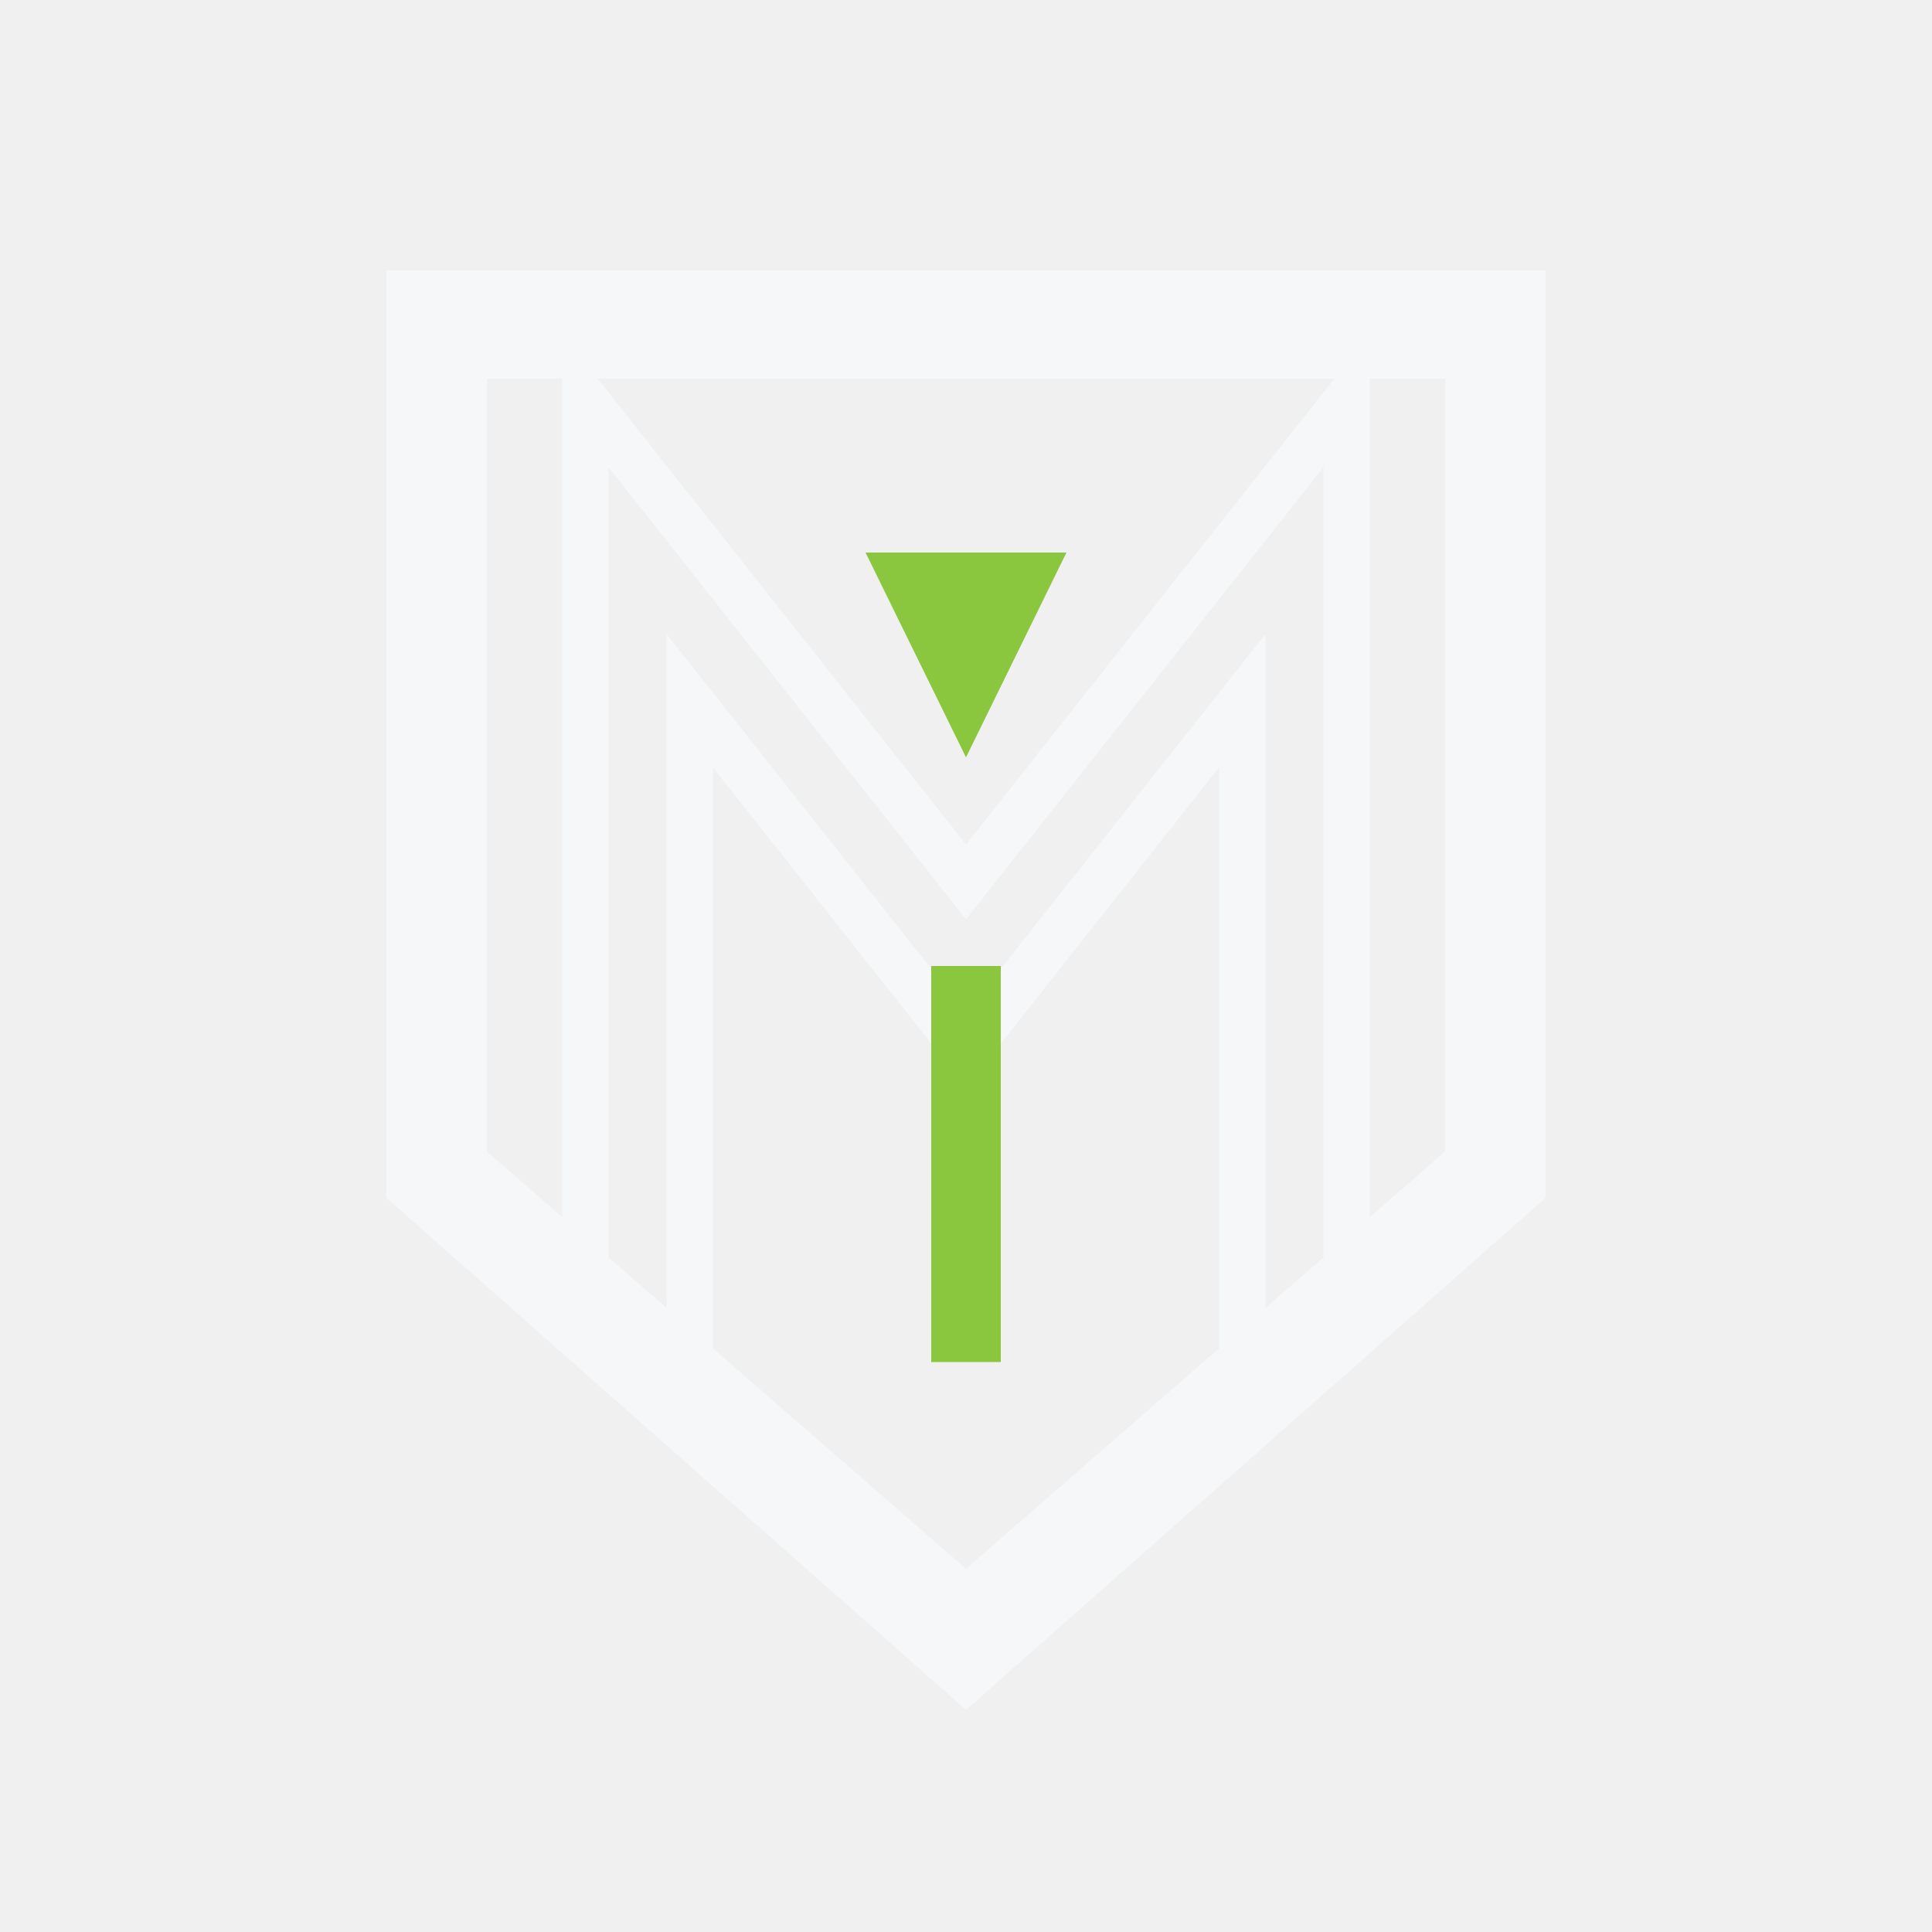
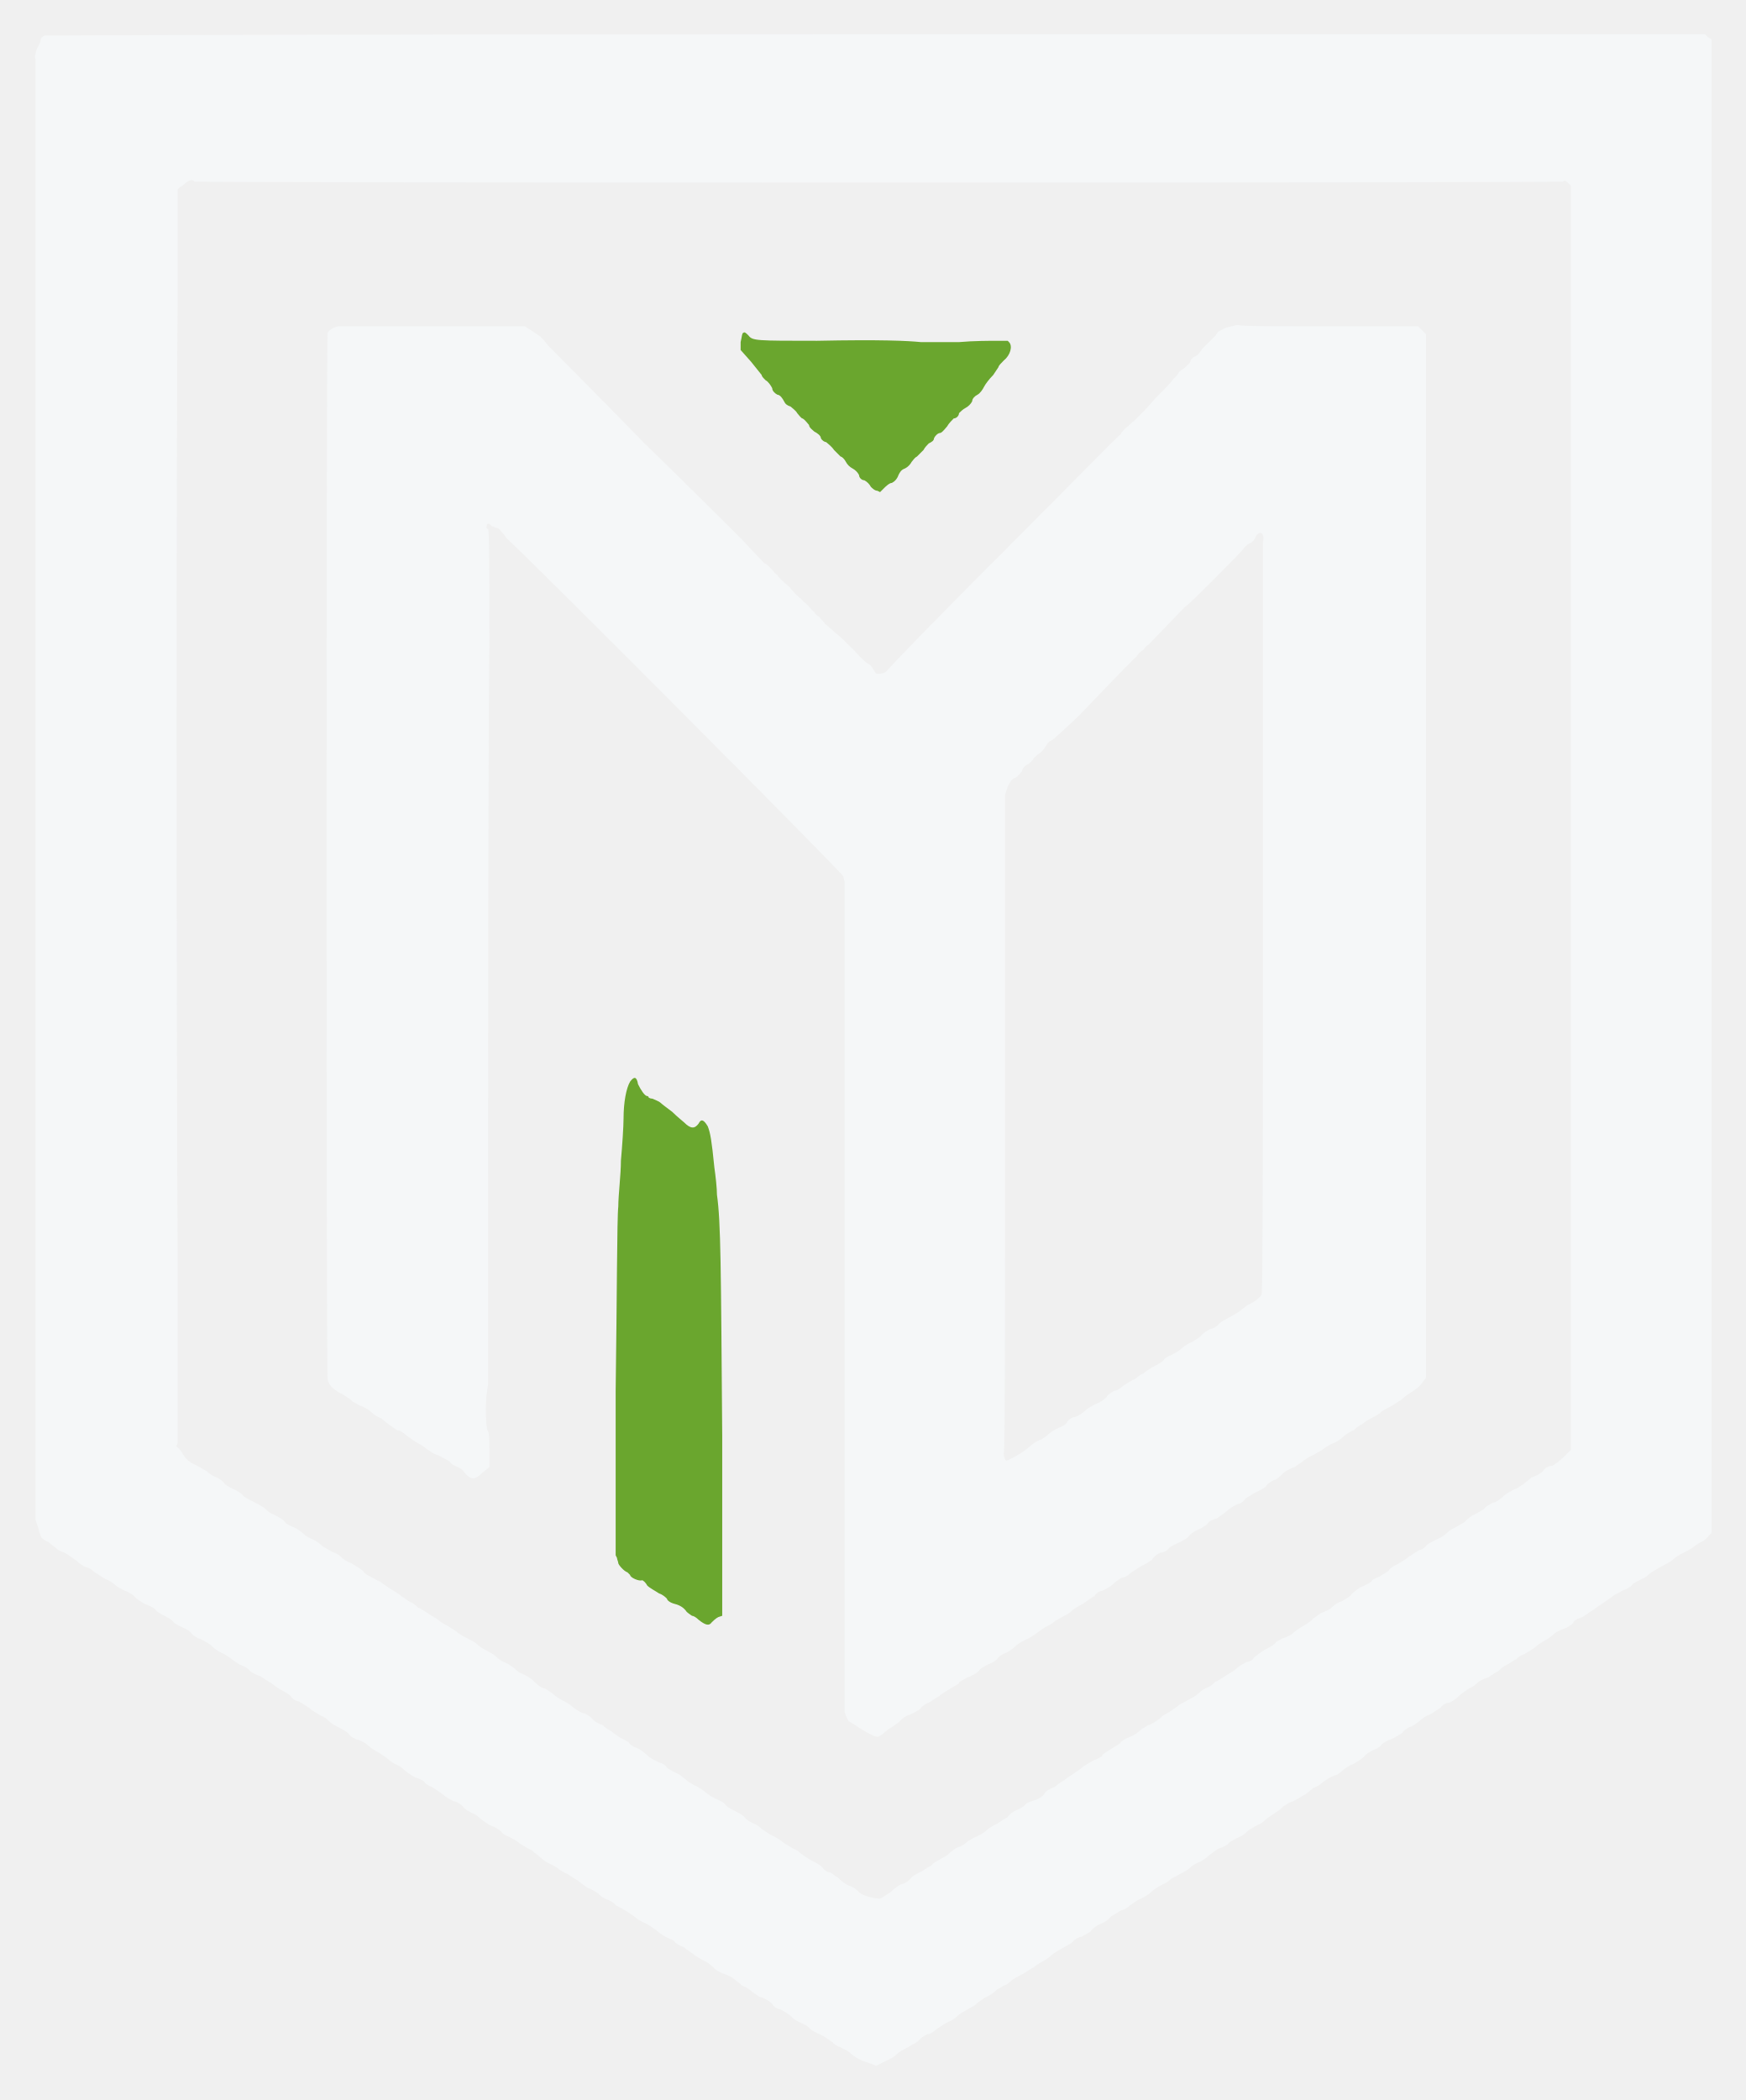
- <svg xmlns="http://www.w3.org/2000/svg" viewBox="0 0 1000 1000" role="img" aria-label="The Match Day Club product mark">
-   <defs>
-     <mask id="pHollow">
-       <rect width="1000" height="1000" fill="black" />
-       <path d="M330 700 L330 285 L500 500 L670 285 L670 700" fill="none" stroke="white" stroke-width="78" stroke-linejoin="miter" stroke-miterlimit="9" />
-       <path d="M330 700 L330 285 L500 500 L670 285 L670 700" fill="none" stroke="black" stroke-width="30" stroke-linejoin="miter" stroke-miterlimit="9" />
-     </mask>
-   </defs>
-   <path fill-rule="evenodd" fill="#F5F7F8" d="     M200 140 L800 140 L800 620 L500 885 L200 620 Z     M252 196 L748 196 L748 596 L500 812 L252 596 Z" />
-   <path fill="#8BC63F" d="M448 286 L552 286 L500 392 Z" />
-   <rect width="1000" height="1000" fill="#F5F7F8" mask="url(#pHollow)" />
-   <rect x="482" y="500" width="36" height="205" fill="#8BC63F" />
+ <svg xmlns="http://www.w3.org/2000/svg" viewBox="0 0 1327 1596" role="img" aria-label="The Match Day Club product mark">
+   <g transform="translate(-69 -86)">
+     <path fill="#F5F7F8" fill-rule="evenodd" d="M 103 113 C 101 114, 100 115, 100 116 C 100 117, 99 120, 97 123 C 96 127, 95 129, 96 131 C 96 133, 96 383, 96 688 L 96 1241 98 1247 C 99 1251, 100 1254, 101 1255 C 101 1255, 103 1257, 106 1258 C 108 1260, 111 1262, 112 1263 C 113 1264, 115 1265, 118 1266 C 120 1267, 124 1270, 127 1272 C 129 1274, 132 1276, 134 1277 C 136 1277, 139 1279, 141 1281 C 143 1282, 147 1285, 149 1286 C 152 1287, 155 1289, 157 1291 C 158 1292, 162 1294, 164 1295 C 167 1296, 170 1298, 171 1299 C 172 1301, 176 1303, 179 1305 C 182 1306, 186 1308, 187 1309 C 188 1311, 192 1313, 194 1314 C 196 1315, 200 1317, 201 1319 C 202 1320, 206 1322, 208 1323 C 211 1324, 214 1326, 215 1328 C 216 1329, 219 1331, 222 1332 C 224 1333, 228 1335, 230 1337 C 232 1339, 235 1341, 237 1342 C 240 1343, 242 1345, 244 1346 C 245 1347, 248 1349, 251 1351 C 254 1352, 258 1354, 259 1356 C 260 1357, 264 1359, 267 1360 C 270 1362, 273 1364, 275 1365 C 276 1366, 279 1368, 282 1370 C 284 1371, 288 1373, 290 1375 C 291 1377, 294 1379, 296 1379 C 298 1380, 301 1382, 304 1384 C 306 1386, 310 1388, 313 1390 C 316 1391, 318 1393, 319 1394 C 319 1394, 321 1396, 323 1397 C 331 1401, 334 1403, 335 1405 C 336 1406, 338 1407, 340 1408 C 342 1408, 345 1410, 347 1411 C 349 1413, 353 1416, 357 1418 C 360 1420, 363 1422, 364 1423 C 365 1424, 367 1425, 368 1426 C 370 1427, 373 1428, 375 1430 C 377 1432, 381 1435, 385 1437 C 389 1438, 392 1440, 392 1441 C 392 1441, 394 1443, 397 1444 C 399 1445, 403 1448, 406 1450 C 408 1452, 412 1454, 414 1455 C 416 1455, 419 1457, 421 1459 C 422 1461, 426 1463, 428 1464 C 431 1465, 433 1467, 434 1468 C 435 1469, 438 1471, 441 1473 C 444 1474, 448 1476, 450 1478 C 451 1480, 454 1481, 456 1482 C 458 1483, 462 1485, 464 1487 C 466 1488, 470 1491, 473 1492 C 475 1494, 478 1496, 478 1496 C 479 1497, 482 1500, 486 1502 C 490 1504, 494 1506, 494 1507 C 495 1507, 497 1509, 500 1510 C 503 1512, 506 1514, 508 1515 C 509 1516, 513 1519, 516 1521 C 520 1522, 523 1525, 524 1525 C 524 1526, 527 1528, 529 1529 C 532 1530, 536 1532, 537 1534 C 539 1535, 543 1537, 546 1539 C 549 1541, 552 1543, 553 1544 C 554 1545, 556 1546, 558 1547 C 561 1548, 565 1551, 568 1553 C 571 1556, 575 1558, 577 1559 C 579 1560, 582 1561, 582 1562 C 583 1563, 586 1565, 589 1566 C 591 1568, 595 1570, 597 1572 C 599 1573, 603 1576, 606 1577 C 609 1579, 611 1581, 612 1582 C 613 1583, 616 1585, 619 1586 C 622 1587, 626 1589, 627 1590 C 628 1591, 631 1593, 633 1595 C 636 1596, 639 1598, 641 1600 C 643 1601, 646 1604, 648 1604 C 651 1605, 654 1607, 656 1609 C 657 1611, 660 1613, 662 1613 C 668 1616, 670 1618, 672 1620 C 673 1621, 675 1622, 677 1623 C 679 1624, 682 1625, 684 1627 C 685 1629, 690 1631, 694 1633 C 698 1635, 701 1638, 702 1638 C 702 1639, 705 1641, 708 1642 C 710 1643, 714 1645, 715 1646 C 718 1649, 723 1652, 730 1654 L 735 1656 743 1652 C 748 1650, 751 1647, 752 1646 C 752 1646, 755 1644, 759 1642 C 762 1640, 767 1638, 768 1636 C 770 1634, 772 1633, 774 1632 C 776 1632, 779 1630, 781 1628 C 783 1627, 787 1624, 789 1623 C 792 1622, 795 1620, 797 1618 C 798 1617, 801 1615, 803 1614 C 805 1613, 808 1611, 810 1610 C 812 1608, 815 1606, 818 1604 C 821 1603, 825 1600, 827 1598 C 829 1597, 832 1595, 832 1595 C 833 1595, 835 1594, 837 1592 C 839 1590, 843 1588, 847 1586 C 850 1584, 853 1582, 855 1581 C 856 1580, 859 1578, 861 1577 C 863 1576, 866 1574, 867 1573 C 868 1572, 872 1569, 876 1567 C 879 1565, 884 1563, 885 1561 C 886 1560, 889 1558, 891 1558 C 893 1557, 896 1555, 898 1554 C 899 1552, 903 1549, 906 1548 C 908 1547, 912 1545, 913 1543 C 914 1542, 918 1540, 921 1538 C 925 1537, 927 1535, 928 1534 C 928 1534, 931 1532, 934 1530 C 937 1529, 942 1526, 944 1524 C 946 1522, 951 1519, 953 1518 C 956 1517, 958 1515, 958 1515 C 958 1515, 960 1513, 963 1512 C 966 1510, 971 1508, 973 1506 C 975 1504, 978 1502, 981 1501 C 983 1500, 986 1498, 987 1497 C 988 1496, 992 1493, 995 1491 C 999 1490, 1002 1488, 1003 1487 C 1003 1486, 1006 1485, 1009 1483 C 1012 1482, 1015 1480, 1016 1479 C 1018 1477, 1019 1476, 1027 1472 C 1029 1471, 1031 1469, 1031 1469 C 1032 1468, 1035 1466, 1038 1464 C 1041 1462, 1044 1460, 1044 1459 C 1045 1459, 1048 1456, 1052 1455 C 1056 1453, 1060 1450, 1061 1450 C 1062 1449, 1065 1447, 1067 1445 C 1070 1444, 1073 1442, 1074 1441 C 1076 1439, 1083 1435, 1085 1435 C 1085 1435, 1087 1434, 1089 1432 C 1090 1431, 1094 1428, 1097 1427 C 1101 1425, 1105 1422, 1106 1421 C 1107 1419, 1111 1417, 1113 1416 C 1116 1415, 1119 1413, 1119 1412 C 1120 1411, 1123 1409, 1126 1408 C 1129 1407, 1133 1404, 1135 1403 C 1136 1401, 1139 1399, 1142 1398 C 1144 1397, 1147 1395, 1148 1394 C 1150 1392, 1153 1390, 1156 1389 C 1158 1388, 1162 1385, 1164 1384 C 1165 1382, 1168 1380, 1171 1380 C 1173 1379, 1176 1377, 1178 1375 C 1180 1373, 1183 1371, 1186 1369 C 1189 1368, 1191 1366, 1192 1365 C 1193 1364, 1196 1362, 1200 1361 C 1203 1359, 1206 1357, 1208 1356 C 1209 1355, 1212 1352, 1215 1351 C 1218 1349, 1221 1347, 1222 1347 C 1222 1346, 1225 1344, 1228 1343 C 1231 1341, 1235 1339, 1237 1337 C 1238 1336, 1241 1334, 1243 1333 C 1245 1332, 1248 1330, 1250 1328 C 1252 1326, 1257 1324, 1260 1323 C 1263 1321, 1265 1320, 1265 1319 C 1265 1318, 1268 1316, 1272 1315 C 1275 1313, 1279 1310, 1281 1309 C 1282 1308, 1285 1306, 1288 1304 C 1291 1302, 1294 1300, 1295 1299 C 1296 1298, 1299 1297, 1302 1295 C 1305 1294, 1309 1292, 1310 1290 C 1311 1289, 1315 1287, 1317 1286 C 1320 1285, 1322 1283, 1323 1282 C 1324 1281, 1328 1279, 1331 1277 C 1335 1275, 1339 1273, 1341 1271 C 1342 1270, 1345 1268, 1347 1267 C 1349 1266, 1353 1264, 1356 1262 C 1358 1260, 1362 1258, 1364 1257 C 1365 1256, 1367 1255, 1368 1253 L 1370 1251 1370 683 L 1370 116 1367 114 L 1365 112 735 112 C 284 112, 105 113, 103 113 M 210 225 C 209 226, 207 228, 206 228 L 204 230 204 316 C 203 419, 203 840, 204 1038 C 204 1130, 204 1181, 204 1183 L 203 1185 204 1186 C 205 1187, 207 1189, 208 1191 C 210 1195, 214 1198, 219 1200 C 221 1201, 224 1203, 226 1204 C 228 1206, 231 1208, 234 1209 C 236 1210, 239 1212, 240 1214 C 241 1215, 245 1217, 247 1218 C 249 1219, 253 1221, 254 1223 C 255 1224, 259 1226, 263 1228 C 267 1230, 270 1232, 271 1233 C 272 1234, 274 1236, 277 1237 C 279 1238, 283 1240, 285 1242 C 286 1244, 290 1246, 293 1247 C 295 1248, 298 1250, 300 1252 C 301 1253, 304 1255, 307 1256 C 309 1257, 312 1259, 314 1261 C 316 1262, 320 1265, 323 1266 C 326 1267, 328 1269, 329 1270 C 330 1271, 333 1273, 336 1274 C 339 1276, 343 1278, 345 1280 C 346 1282, 350 1284, 352 1285 C 354 1286, 357 1288, 358 1288 C 359 1289, 362 1291, 365 1293 C 368 1295, 372 1297, 374 1299 C 376 1300, 379 1303, 382 1304 C 384 1305, 386 1307, 387 1308 C 388 1308, 391 1310, 394 1312 C 397 1314, 401 1316, 402 1317 C 403 1318, 406 1320, 408 1321 C 410 1322, 413 1324, 416 1326 C 418 1328, 422 1330, 424 1331 C 426 1332, 430 1334, 431 1335 C 433 1337, 436 1339, 438 1340 C 440 1341, 444 1343, 446 1345 C 448 1347, 451 1349, 454 1350 C 456 1351, 459 1353, 460 1354 C 462 1356, 465 1358, 466 1358 C 468 1359, 472 1361, 474 1363 C 476 1365, 479 1368, 482 1369 C 484 1369, 487 1372, 489 1373 C 491 1375, 494 1377, 496 1378 C 498 1379, 502 1381, 504 1383 C 506 1385, 510 1387, 512 1388 C 514 1388, 517 1390, 519 1392 C 520 1394, 524 1396, 527 1397 C 529 1399, 532 1401, 534 1402 C 535 1403, 538 1405, 541 1407 C 544 1408, 546 1410, 547 1410 C 547 1411, 549 1413, 552 1414 C 555 1415, 559 1418, 561 1420 C 563 1422, 567 1424, 569 1425 C 572 1426, 574 1427, 575 1428 C 576 1430, 578 1431, 586 1435 C 587 1436, 590 1438, 592 1440 C 594 1441, 597 1443, 597 1443 C 598 1443, 601 1445, 604 1447 C 607 1450, 611 1452, 613 1453 C 615 1454, 618 1455, 620 1457 C 621 1459, 625 1461, 627 1462 C 629 1463, 633 1465, 635 1467 C 636 1469, 640 1471, 642 1472 C 645 1473, 647 1475, 648 1476 C 648 1476, 651 1478, 654 1480 C 658 1482, 662 1484, 664 1486 C 665 1487, 669 1489, 672 1491 C 675 1492, 677 1494, 677 1494 C 678 1495, 681 1497, 684 1499 C 688 1501, 692 1503, 694 1505 C 695 1507, 698 1509, 700 1509 C 702 1510, 704 1512, 706 1513 C 707 1514, 710 1517, 714 1519 C 718 1520, 721 1523, 722 1524 C 725 1527, 734 1529, 738 1529 C 740 1528, 743 1526, 746 1524 C 748 1522, 752 1519, 754 1518 C 756 1518, 759 1516, 761 1514 C 762 1512, 766 1510, 770 1508 C 773 1506, 776 1504, 777 1504 C 777 1503, 780 1501, 782 1500 C 784 1499, 787 1497, 789 1496 C 790 1495, 793 1492, 797 1490 C 801 1489, 804 1486, 805 1485 C 806 1485, 808 1483, 811 1482 C 813 1481, 817 1479, 819 1477 C 821 1475, 825 1473, 827 1472 C 830 1470, 833 1468, 835 1467 C 836 1465, 839 1463, 841 1462 C 844 1461, 847 1459, 848 1458 C 849 1456, 853 1455, 856 1454 C 859 1453, 862 1451, 863 1449 C 864 1447, 868 1445, 871 1444 C 873 1442, 876 1440, 878 1439 C 879 1438, 882 1436, 885 1434 C 888 1432, 891 1430, 892 1429 C 893 1428, 897 1426, 900 1424 C 903 1423, 907 1421, 907 1420 C 907 1419, 911 1417, 914 1415 C 917 1413, 921 1411, 921 1410 C 922 1409, 925 1407, 928 1406 C 931 1405, 935 1402, 937 1400 C 939 1399, 942 1397, 942 1397 C 944 1397, 951 1392, 952 1391 C 952 1390, 955 1389, 958 1387 C 961 1385, 964 1383, 965 1382 C 966 1381, 969 1380, 972 1378 C 974 1377, 978 1375, 980 1373 C 982 1371, 985 1369, 988 1368 C 990 1367, 992 1365, 993 1364 C 994 1364, 997 1362, 1000 1360 C 1003 1358, 1007 1356, 1009 1354 C 1011 1352, 1015 1350, 1017 1349 C 1019 1349, 1022 1347, 1022 1346 C 1023 1345, 1027 1342, 1030 1340 C 1034 1338, 1038 1336, 1039 1334 C 1040 1333, 1043 1332, 1044 1331 C 1046 1331, 1049 1329, 1051 1328 C 1053 1326, 1057 1323, 1061 1321 C 1064 1319, 1067 1317, 1067 1316 C 1068 1316, 1070 1314, 1073 1312 C 1076 1311, 1080 1309, 1081 1308 C 1082 1307, 1085 1304, 1089 1303 C 1092 1301, 1096 1299, 1096 1298 C 1097 1297, 1100 1294, 1104 1292 C 1109 1290, 1112 1288, 1112 1287 C 1112 1287, 1115 1285, 1118 1284 C 1121 1282, 1125 1280, 1125 1279 C 1126 1278, 1128 1276, 1131 1275 C 1134 1273, 1138 1271, 1140 1269 C 1142 1268, 1146 1265, 1148 1264 C 1150 1264, 1152 1262, 1153 1261 C 1153 1260, 1157 1258, 1161 1256 C 1166 1254, 1169 1251, 1170 1250 C 1171 1249, 1173 1248, 1175 1247 C 1177 1246, 1180 1244, 1182 1243 C 1184 1241, 1187 1238, 1190 1237 C 1192 1236, 1195 1234, 1197 1233 C 1198 1231, 1202 1229, 1204 1228 C 1206 1228, 1210 1225, 1212 1223 C 1214 1221, 1218 1219, 1220 1218 C 1223 1217, 1225 1215, 1227 1214 C 1228 1213, 1231 1211, 1233 1209 C 1236 1208, 1240 1206, 1242 1204 C 1243 1202, 1246 1200, 1249 1200 C 1251 1199, 1255 1196, 1258 1193 L 1263 1188 1263 707 L 1263 227 1261 225 C 1259 223, 1258 223, 1257 224 C 1253 225, 218 225, 217 224 C 215 222, 213 223, 210 225 M 326 334 C 322 335, 319 337, 318 339 C 317 342, 317 1129, 318 1134 C 319 1139, 322 1142, 330 1146 C 333 1148, 336 1150, 336 1150 C 336 1151, 339 1152, 342 1154 C 345 1155, 349 1157, 351 1159 C 353 1161, 356 1163, 359 1164 C 361 1166, 364 1168, 365 1169 C 367 1170, 369 1172, 371 1173 C 373 1173, 376 1175, 378 1177 C 381 1179, 385 1182, 387 1183 C 389 1184, 392 1186, 393 1187 C 395 1188, 398 1191, 402 1192 C 406 1194, 410 1196, 411 1197 C 412 1199, 415 1200, 417 1201 C 419 1202, 421 1203, 422 1205 C 427 1211, 430 1211, 436 1205 L 441 1201 441 1188 C 441 1181, 441 1175, 440 1174 C 438 1171, 438 1152, 439 1145 L 440 1138 440 1034 C 440 906, 440 682, 441 572 C 441 519, 441 489, 440 488 C 438 488, 439 484, 440 484 C 441 484, 442 485, 443 486 C 444 486, 445 487, 446 487 C 447 487, 449 488, 450 490 C 451 491, 453 493, 454 495 C 472 511, 709 749, 710 752 L 711 756 711 1071 L 711 1387 712 1390 L 714 1394 719 1397 C 726 1402, 734 1406, 736 1406 C 736 1406, 739 1405, 741 1403 C 743 1401, 746 1399, 748 1398 C 750 1396, 753 1395, 753 1394 C 754 1393, 757 1390, 761 1389 C 765 1387, 769 1385, 769 1384 C 770 1383, 772 1381, 775 1380 C 777 1379, 781 1376, 783 1375 C 785 1373, 789 1371, 792 1369 C 795 1367, 798 1366, 798 1365 C 798 1364, 801 1363, 804 1361 C 807 1360, 811 1358, 813 1356 C 814 1354, 818 1352, 820 1351 C 823 1350, 826 1348, 827 1347 C 828 1345, 831 1343, 834 1342 C 836 1341, 839 1339, 841 1337 C 843 1335, 847 1333, 849 1332 C 852 1331, 854 1329, 856 1328 C 857 1327, 860 1325, 863 1323 C 865 1322, 869 1320, 871 1318 C 873 1317, 876 1315, 878 1314 C 880 1313, 882 1312, 884 1310 C 885 1309, 888 1307, 892 1305 C 895 1303, 899 1300, 901 1299 C 902 1297, 905 1295, 907 1295 C 909 1294, 913 1292, 915 1290 C 917 1288, 920 1286, 922 1285 C 924 1285, 927 1283, 929 1281 C 931 1280, 935 1277, 937 1276 C 939 1275, 943 1273, 945 1271 C 946 1269, 949 1267, 951 1266 C 954 1266, 957 1264, 958 1262 C 960 1261, 963 1259, 966 1258 C 968 1257, 972 1255, 973 1253 C 975 1251, 978 1249, 981 1248 C 983 1247, 986 1245, 987 1244 C 987 1243, 990 1241, 994 1240 C 997 1238, 1001 1235, 1002 1234 C 1004 1232, 1008 1230, 1010 1229 C 1012 1229, 1014 1227, 1015 1226 C 1015 1225, 1019 1223, 1022 1221 C 1026 1219, 1030 1217, 1031 1216 C 1032 1214, 1035 1212, 1037 1211 C 1039 1211, 1042 1208, 1044 1206 C 1046 1204, 1050 1202, 1053 1201 C 1056 1199, 1059 1197, 1060 1196 C 1062 1195, 1064 1193, 1067 1192 C 1069 1191, 1072 1189, 1074 1188 C 1076 1186, 1080 1184, 1082 1183 C 1085 1182, 1088 1180, 1090 1178 C 1091 1177, 1095 1174, 1098 1173 C 1100 1171, 1103 1169, 1105 1168 C 1106 1167, 1109 1165, 1111 1164 C 1113 1163, 1117 1161, 1119 1159 C 1120 1158, 1124 1156, 1126 1155 C 1128 1154, 1132 1151, 1134 1150 C 1136 1148, 1140 1145, 1142 1144 C 1145 1142, 1148 1140, 1150 1137 L 1153 1133 1153 736 L 1153 340 1150 337 L 1147 334 1080 334 C 1043 334, 1011 334, 1010 333 C 1009 333, 1005 334, 1001 335 L 995 338 993 341 C 991 343, 989 345, 988 346 C 987 347, 985 349, 983 351 C 982 353, 980 355, 979 356 C 977 357, 975 358, 974 360 C 974 362, 971 364, 969 366 C 967 367, 965 369, 965 369 C 965 370, 963 372, 961 374 C 959 377, 953 383, 947 389 C 942 395, 936 401, 935 402 C 934 403, 932 405, 931 406 C 929 407, 927 410, 925 411 C 923 413, 921 415, 921 416 C 920 416, 886 451, 845 492 C 780 557, 752 586, 743 596 C 742 597, 740 598, 738 598 L 735 598 733 595 C 732 593, 730 591, 730 591 C 729 591, 724 587, 719 581 C 714 576, 707 569, 704 567 C 701 564, 697 561, 696 560 C 696 559, 693 557, 692 555 C 690 554, 688 552, 688 551 C 687 551, 685 548, 683 546 C 681 544, 678 542, 678 541 C 677 541, 673 537, 669 532 C 664 528, 660 524, 660 523 C 659 523, 657 520, 655 518 C 653 516, 651 514, 650 514 C 646 510, 633 496, 632 495 C 631 494, 598 461, 558 422 C 519 382, 486 349, 486 349 C 485 348, 483 345, 480 342 C 477 340, 473 337, 471 336 L 468 334 399 334 C 360 334, 328 334, 326 334 M 1023 495 C 1022 497, 1021 498, 1019 499 C 1018 499, 1016 501, 1015 502 C 1014 504, 1003 515, 992 526 C 981 537, 971 547, 970 547 C 967 550, 944 574, 942 576 C 940 577, 939 579, 938 580 C 936 581, 934 583, 933 585 C 930 587, 895 624, 890 629 C 885 634, 870 648, 868 649 C 867 649, 865 651, 864 653 C 863 655, 861 657, 860 658 C 858 659, 856 661, 855 662 C 854 664, 852 666, 850 667 C 848 668, 846 670, 846 672 C 845 673, 843 676, 841 677 C 838 678, 837 680, 835 684 L 833 690 833 940 C 833 1077, 833 1190, 832 1191 C 832 1193, 833 1196, 834 1196 C 836 1196, 848 1189, 851 1186 C 853 1184, 856 1182, 858 1181 C 861 1180, 864 1178, 866 1176 C 868 1174, 872 1172, 874 1171 C 877 1170, 880 1168, 880 1167 C 881 1165, 884 1163, 886 1163 C 889 1162, 892 1160, 894 1158 C 896 1156, 900 1154, 902 1153 C 905 1152, 908 1150, 910 1148 C 911 1146, 914 1144, 916 1143 C 918 1143, 921 1141, 923 1139 C 925 1138, 929 1135, 932 1134 C 934 1132, 937 1130, 938 1130 C 939 1129, 943 1126, 947 1124 C 951 1122, 954 1120, 954 1119 C 954 1119, 956 1117, 959 1116 C 961 1115, 965 1113, 967 1111 C 968 1110, 972 1107, 975 1106 C 978 1104, 982 1102, 983 1100 C 984 1099, 987 1097, 989 1096 C 991 1096, 994 1094, 995 1093 C 996 1091, 1000 1089, 1004 1087 C 1007 1085, 1011 1083, 1012 1082 C 1013 1081, 1016 1079, 1017 1078 C 1022 1076, 1027 1072, 1028 1070 C 1029 1068, 1029 940, 1029 785 C 1029 629, 1029 500, 1029 498 C 1031 491, 1026 488, 1023 495" />
+     <path fill="#8BC63F" d="M 669 378 L 668 379 670 383 C 671 386, 673 389, 675 390 C 677 391, 681 395, 684 398 C 690 406, 696 412, 705 420 C 709 424, 713 428, 714 429 C 716 430, 720 435, 724 439 C 728 444, 732 448, 733 449 C 736 454, 746 447, 756 433 C 760 427, 774 412, 775 412 C 778 412, 803 384, 803 380 C 803 377, 801 377, 800 379 C 796 383, 795 384, 792 384 C 791 384, 788 385, 787 386 C 785 387, 781 387, 779 387 C 776 387, 773 387, 772 387 C 763 388, 714 387, 714 387 C 714 386, 706 385, 704 385 C 703 385, 702 385, 702 384 C 702 384, 701 383, 700 384 L 698 384 698 388 C 698 389, 699 391, 699 391 C 701 391, 703 394, 703 397 L 703 399 701 399 L 698 399 698 396 L 697 392 695 392 C 691 392, 688 390, 687 387 L 686 384 682 383 C 679 382, 677 381, 676 379 C 674 377, 672 376, 669 378 M 550 1002 C 549 1007, 549 1015, 548 1021 C 545 1056, 542 1264, 544 1272 C 545 1273, 547 1274, 549 1275 C 551 1276, 554 1278, 556 1280 C 558 1281, 561 1283, 563 1283 C 566 1284, 568 1285, 570 1288 C 572 1290, 576 1293, 578 1294 C 581 1295, 583 1297, 584 1298 C 585 1300, 587 1301, 591 1303 C 595 1304, 597 1305, 598 1307 C 602 1314, 605 1315, 609 1312 L 611 1309 610 1292 C 610 1282, 610 1243, 610 1204 C 610 1129, 609 1059, 607 1043 C 606 1038, 606 1029, 605 1023 C 605 1014, 604 1010, 603 1011 C 602 1012, 600 1022, 598 1041 C 598 1049, 597 1057, 596 1059 C 596 1062, 593 1063, 593 1060 L 593 1058 592 1061 L 591 1064 591 1061 C 591 1059, 591 1058, 590 1058 C 590 1058, 589 1055, 589 1051 L 588 1044 586 1044 C 585 1044, 584 1043, 584 1043 L 584 1041 577 1041 L 570 1041 570 1043 C 570 1043, 569 1044, 568 1044 C 567 1044, 566 1045, 566 1046 C 566 1046, 565 1047, 565 1047 C 564 1047, 563 1048, 563 1049 L 562 1051 562 1049 C 562 1048, 561 1047, 560 1047 C 558 1047, 556 1042, 555 1026 C 554 1008, 552 994, 551 994 C 551 994, 550 998, 550 1002" />
+     <path fill="#6AA62E" d="M 634 339 C 633 339, 633 342, 632 346 L 632 352 640 361 C 644 366, 648 371, 648 371 C 648 372, 649 373, 651 375 C 653 376, 655 379, 656 381 C 656 383, 658 385, 660 386 C 662 386, 664 389, 665 391 C 666 393, 667 394, 670 395 C 671 396, 674 398, 675 400 C 676 401, 678 404, 679 404 C 681 405, 683 408, 684 409 C 684 411, 687 413, 688 414 C 690 415, 693 417, 693 419 C 694 421, 696 422, 697 422 C 698 423, 701 425, 703 428 C 705 430, 707 432, 708 433 C 709 433, 711 435, 712 437 C 713 439, 715 441, 717 442 C 719 443, 721 445, 722 447 C 722 449, 724 451, 726 451 C 728 452, 730 454, 731 456 C 732 457, 734 459, 736 459 L 738 460 741 457 C 742 456, 745 453, 747 453 C 749 452, 751 450, 752 447 C 753 445, 754 443, 757 442 C 759 441, 761 439, 762 437 C 763 436, 764 434, 766 433 C 767 432, 769 430, 771 428 C 772 426, 774 424, 775 423 C 777 422, 779 421, 779 419 C 780 417, 782 415, 784 415 C 786 414, 788 411, 789 410 C 790 408, 793 405, 794 404 C 796 404, 798 402, 798 400 C 799 399, 801 397, 803 396 C 805 395, 807 393, 808 391 C 808 389, 810 387, 812 386 C 814 385, 816 382, 817 380 C 818 378, 821 374, 824 371 C 826 368, 828 365, 828 365 C 828 364, 830 362, 832 360 C 837 356, 839 349, 836 346 L 835 345 827 345 C 822 345, 809 345, 798 346 C 786 346, 773 346, 769 346 C 759 345, 739 344, 690 345 C 644 345, 641 345, 638 341 C 636 339, 635 338, 634 339 M 669 378 L 668 379 670 383 C 671 386, 673 389, 675 390 C 677 391, 681 395, 684 398 C 690 406, 696 412, 705 420 C 709 424, 713 428, 714 429 C 716 430, 720 435, 724 439 C 728 444, 732 448, 733 449 C 736 454, 746 447, 756 433 C 760 427, 774 412, 775 412 C 778 412, 803 384, 803 380 C 803 377, 801 377, 800 379 C 796 383, 795 384, 792 384 C 791 384, 788 385, 787 386 C 785 387, 781 387, 779 387 C 776 387, 773 387, 772 387 C 763 388, 714 387, 714 387 C 714 386, 706 385, 704 385 C 703 385, 702 385, 702 384 C 702 384, 701 383, 700 384 L 698 384 698 388 C 698 389, 699 391, 699 391 C 701 391, 703 394, 703 397 L 703 399 701 399 L 698 399 698 396 L 697 392 695 392 C 691 392, 688 390, 687 387 L 686 384 682 383 C 679 382, 677 381, 676 379 C 674 377, 672 376, 669 378 M 548 908 C 545 913, 543 924, 543 936 C 543 942, 542 957, 541 968 C 541 979, 539 994, 539 1003 C 538 1011, 538 1073, 537 1143 L 537 1268 538 1270 C 538 1271, 539 1273, 539 1274 C 539 1275, 543 1280, 546 1281 C 547 1282, 548 1283, 548 1283 C 548 1285, 555 1288, 557 1287 C 558 1287, 560 1289, 561 1291 C 563 1293, 567 1295, 570 1297 C 573 1298, 575 1300, 576 1301 C 576 1302, 578 1304, 582 1305 C 586 1306, 589 1308, 591 1311 C 592 1312, 595 1314, 595 1314 C 596 1314, 598 1315, 600 1317 C 605 1321, 608 1322, 610 1319 C 611 1318, 613 1316, 615 1315 L 618 1314 618 1177 C 617 1049, 617 1015, 614 994 C 614 989, 613 980, 612 973 C 610 953, 609 947, 607 942 C 604 937, 602 936, 600 940 C 597 944, 594 944, 589 939 C 588 938, 584 935, 580 931 C 576 928, 572 925, 571 924 C 570 923, 567 922, 565 921 C 563 921, 562 920, 562 920 C 562 919, 561 919, 561 919 C 559 919, 556 914, 554 910 C 553 904, 551 904, 548 908 M 550 1002 C 549 1007, 549 1015, 548 1021 C 545 1056, 542 1264, 544 1272 C 545 1273, 547 1274, 549 1275 C 551 1276, 554 1278, 556 1280 C 558 1281, 561 1283, 563 1283 C 566 1284, 568 1285, 570 1288 C 572 1290, 576 1293, 578 1294 C 581 1295, 583 1297, 584 1298 C 585 1300, 587 1301, 591 1303 C 595 1304, 597 1305, 598 1307 C 602 1314, 605 1315, 609 1312 L 611 1309 610 1292 C 610 1282, 610 1243, 610 1204 C 610 1129, 609 1059, 607 1043 C 606 1038, 606 1029, 605 1023 C 605 1014, 604 1010, 603 1011 C 602 1012, 600 1022, 598 1041 C 598 1049, 597 1057, 596 1059 C 596 1062, 593 1063, 593 1060 L 593 1058 592 1061 L 591 1064 591 1061 C 591 1059, 591 1058, 590 1058 C 590 1058, 589 1055, 589 1051 L 588 1044 586 1044 C 585 1044, 584 1043, 584 1043 L 584 1041 577 1041 L 570 1041 570 1043 C 570 1043, 569 1044, 568 1044 C 567 1044, 566 1045, 566 1046 C 566 1046, 565 1047, 565 1047 C 564 1047, 563 1048, 563 1049 L 562 1051 562 1049 C 562 1048, 561 1047, 560 1047 C 558 1047, 556 1042, 555 1026 C 554 1008, 552 994, 551 994 C 551 994, 550 998, 550 1002" />
+   </g>
</svg>
